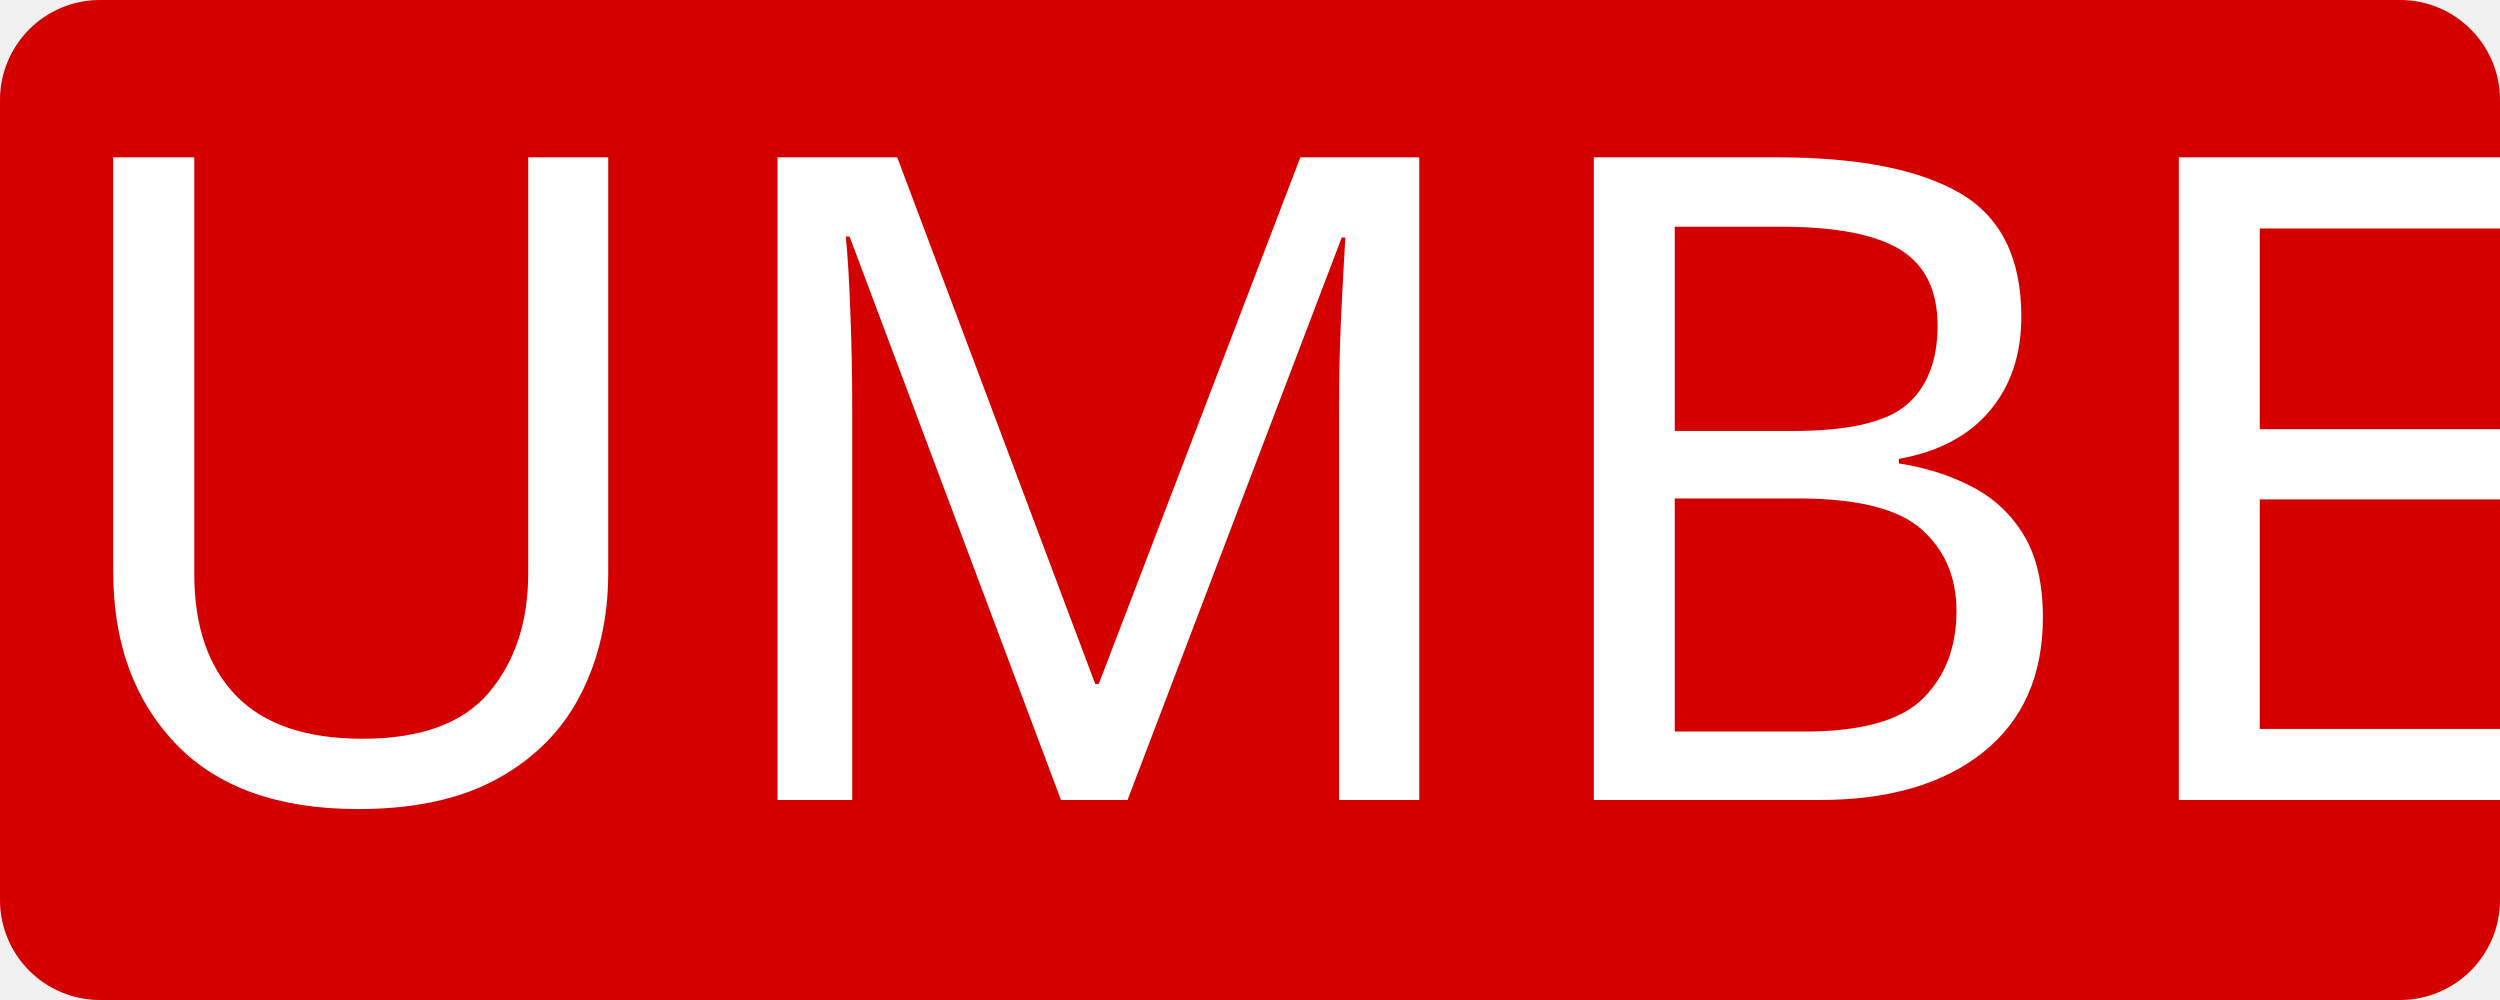
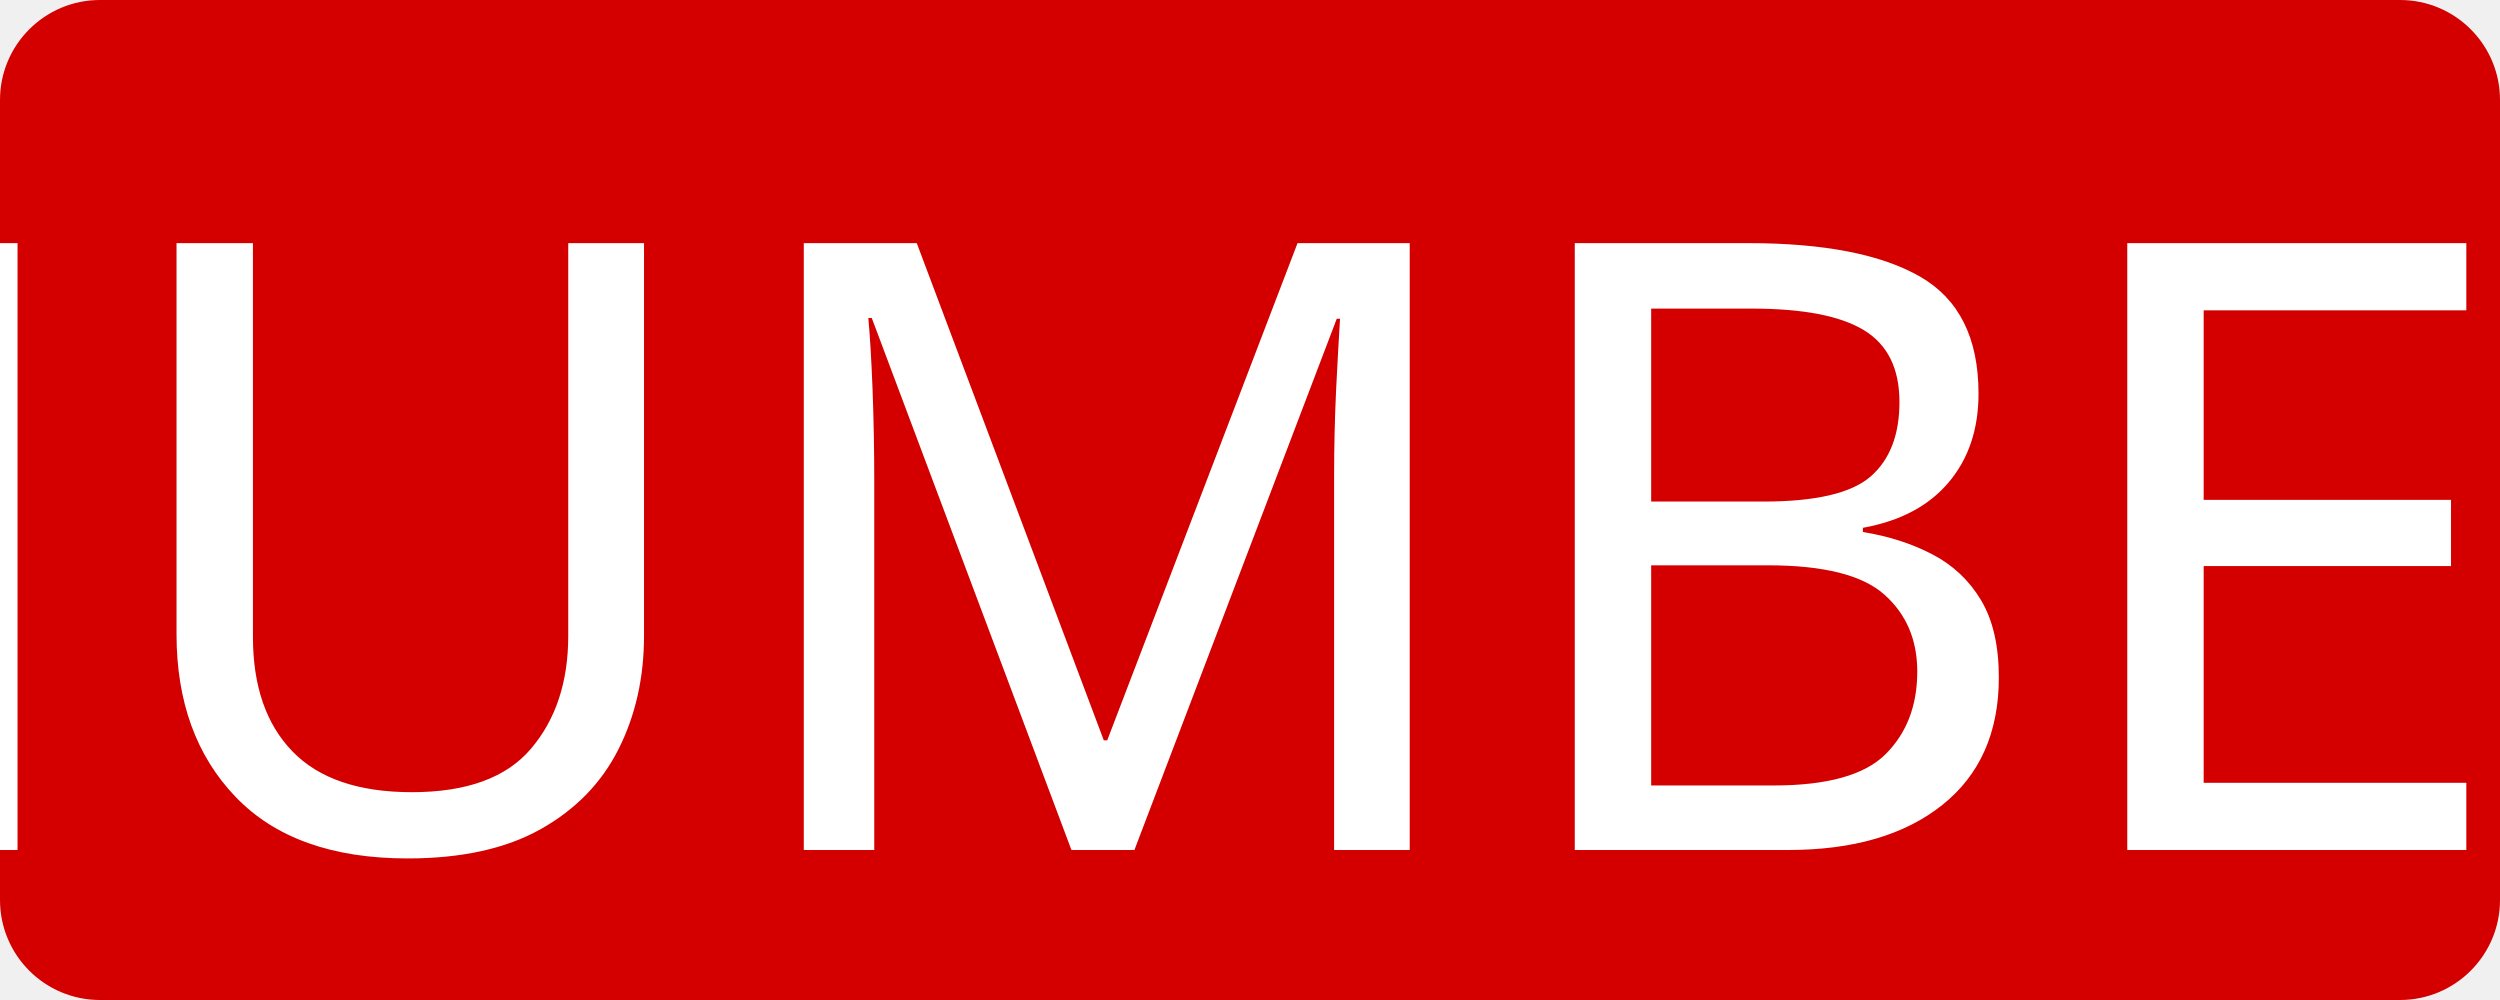
<svg xmlns="http://www.w3.org/2000/svg" width="250px" height="100px" version="1.1" viewBox="0 0 250 100">
  <g fill-rule="evenodd">
    <rect rx="10" ry="10" width="250" height="100" x="0" y="0" fill="#d40000" />
-     <text letter-spacing="0px" text-anchor="middle" word-spacing="0px" text-align="center" font-size="90px" line-height="100%" x="0" y="0" font-family="'Roadgeek 2005 Transport Heavy'" fill="#ffffff">
-       <tspan x="125" y="80">***NUMBER***</tspan>
+     <text letter-spacing="0px" text-anchor="middle" word-spacing="-20px" text-align="center" font-size="85px" line-height="100%" x="0" y="0" font-family="'Tie'" fill="#ffffff">
+       <tspan x="125" y="85">***NUMBER***</tspan>
    </text>
  </g>
</svg>
